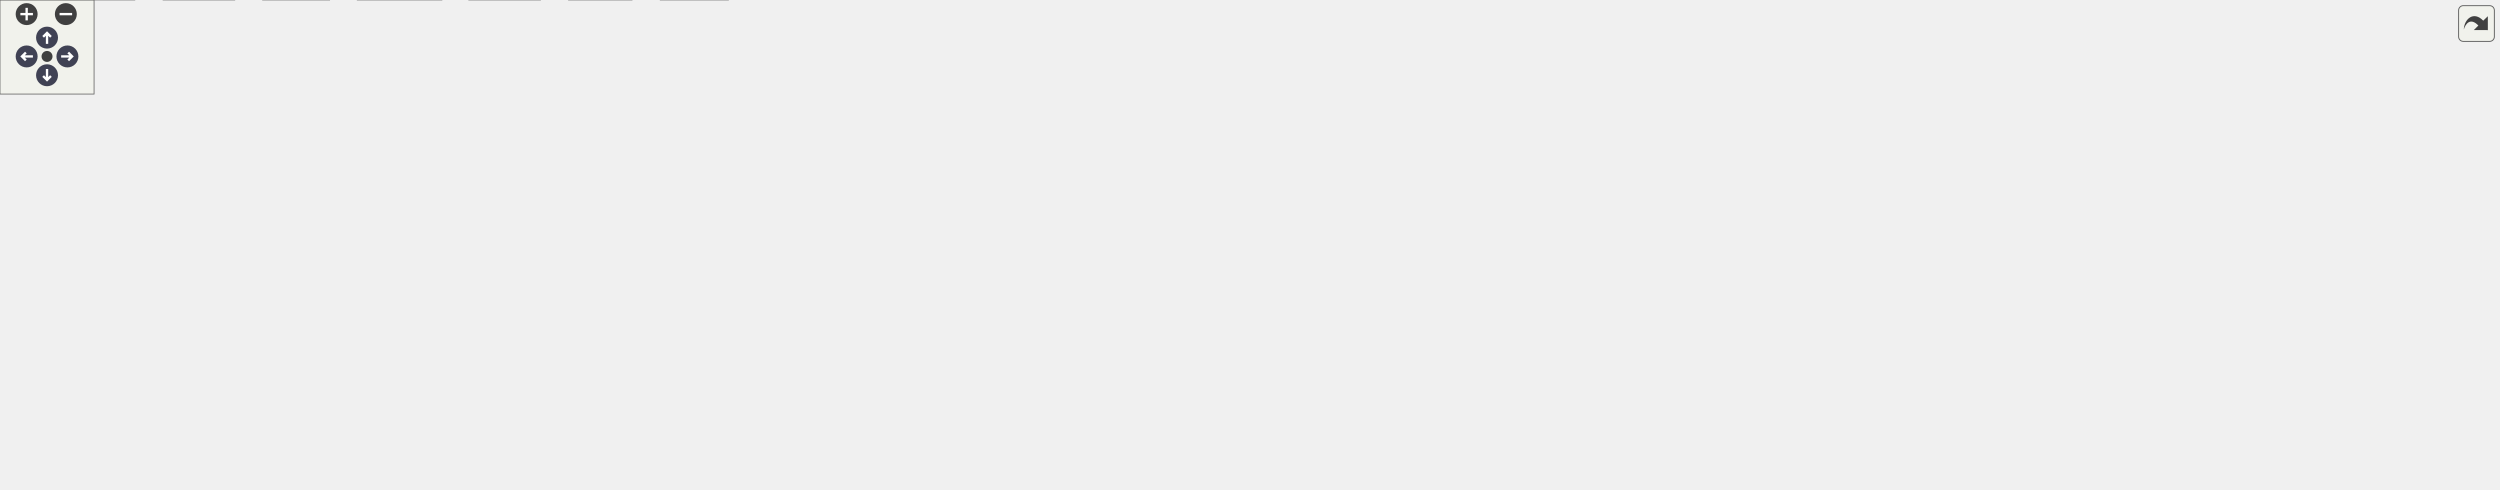
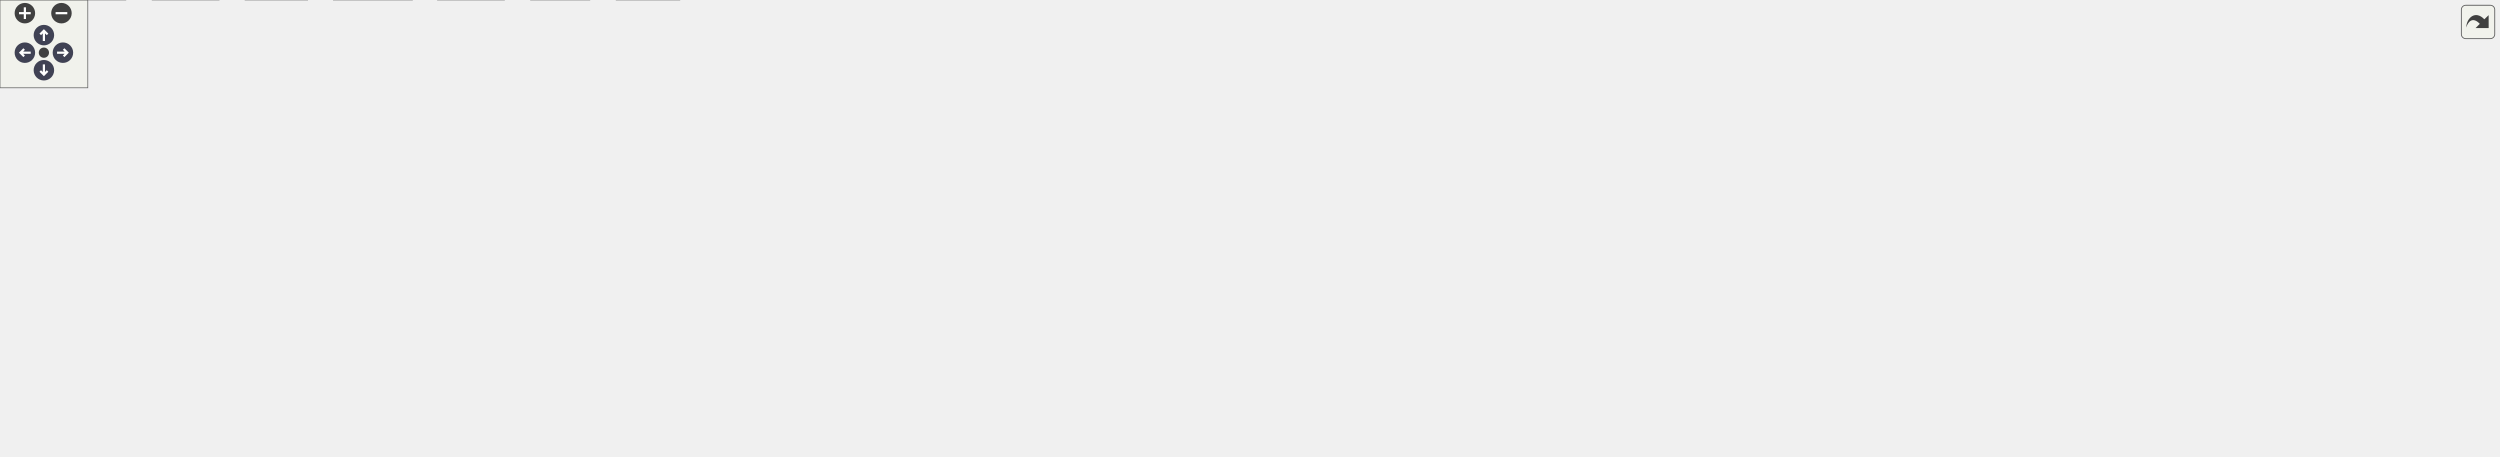
<svg xmlns="http://www.w3.org/2000/svg" xmlns:xlink="http://www.w3.org/1999/xlink" id="main" version="1.1" xml:space="preserve">
  <style type="text/css">
.node, .edge {opacity: 0.7;}
.node.selected, .edge.selected {opacity: 1;}
.edge:hover path { stroke: red; }
.edge:hover polygon { stroke: red; fill: red; }
</style>
  <defs>
    <circle id="rim" cx="0" cy="0" r="7" />
    <circle id="rim2" cx="0" cy="0" r="3.5" />
    <g id="zoomPlus">
      <use xlink:href="#rim" fill="#404040">
        <set attributeName="fill" to="#808080" begin="zoomplus.mouseover" end="zoomplus.mouseout" />
      </use>
      <path d="M-4,0h8M0,-4v8" fill="none" stroke="white" stroke-width="1.5" pointer-events="none" />
    </g>
    <g id="zoomMin">
      <use xlink:href="#rim" fill="#404040">
        <set attributeName="fill" to="#808080" begin="zoomminus.mouseover" end="zoomminus.mouseout" />
      </use>
      <path d="M-4,0h8" fill="none" stroke="white" stroke-width="1.5" pointer-events="none" />
    </g>
    <g id="arrowUp" transform="translate(30 24)">
      <use xlink:href="#rim" />
      <path pointer-events="none" fill="none" stroke="white" stroke-width="1.5" d="M0,-3.0v7 M-2.5,-0.5L0,-3.0L2.5,-0.5" />
    </g>
    <g id="arrowRight" transform="rotate(90) translate(36 -43)">
      <use xlink:href="#rim" />
      <path pointer-events="none" fill="none" stroke="white" stroke-width="1.5" d="M0,-3.0v7 M-2.5,-0.5L0,-3.0L2.5,-0.5" />
    </g>
    <g id="arrowDown" transform="rotate(180) translate(-30 -48)">
      <use xlink:href="#rim" />
      <path pointer-events="none" fill="none" stroke="white" stroke-width="1.5" d="M0,-3.0v7 M-2.5,-0.5L0,-3.0L2.5,-0.5" />
    </g>
    <g id="arrowLeft" transform="rotate(270) translate(-36 17)">
      <use xlink:href="#rim" />
      <path pointer-events="none" fill="none" stroke="white" stroke-width="1.5" d="M0,-3.0v7 M-2.5,-0.5L0,-3.0L2.5,-0.5" />
    </g>
    <g id="resetDef">
      <use xlink:href="#rim2" fill="#404040">
        <set attributeName="fill" to="#808080" begin="reset.mouseover" end="reset.mouseout" />
      </use>
    </g>
  </defs>
  <svg id="graph" class="graph">
    <g id="viewport">
      <g id="Node000001" class="node">
        <g id="a_Node000001">
          <a xlink:title=" ">
-             <polygon fill="#999999" stroke="#666666" points="1059.38,-251.5 908.38,-251.5 908.38,-221 1059.38,-221 1059.38,-251.5" />
-             <text text-anchor="start" x="916.38" y="-238" font-family="Helvetica,sans-Serif" font-size="10.00">OscProbCalcer/OscProbCalcer</text>
-             <text text-anchor="middle" x="983.88" y="-226.75" font-family="Helvetica,sans-Serif" font-size="10.00">_OscProb.cpp</text>
+             <polygon fill="#999999" stroke="#666666" points="1115.38,-251.5 964.38,-251.5 964.38,-221 1115.38,-221 1115.38,-251.5" />
+             <text text-anchor="start" x="972.38" y="-238" font-family="Helvetica,sans-Serif" font-size="10.00">OscProbCalcer/OscProbCalcer</text>
+             <text text-anchor="middle" x="1039.88" y="-226.75" font-family="Helvetica,sans-Serif" font-size="10.00">_OscProb.cpp</text>
          </a>
        </g>
      </g>
      <g id="Node000002" class="node">
        <g id="a_Node000002">
          <a xlink:href="OscProbCalcer__OscProb_8h.html" target="_top" xlink:title=" ">
            <polygon fill="white" stroke="#666666" points="501.38,-185 368.38,-185 368.38,-165.75 501.38,-165.75 501.38,-185" />
            <text text-anchor="middle" x="434.88" y="-171.5" font-family="Helvetica,sans-Serif" font-size="10.00">OscProbCalcer_OscProb.h</text>
          </a>
        </g>
      </g>
      <g id="edge1_Node000001_Node000002" class="edge">
        <g id="a_edge1_Node000001_Node000002">
          <a xlink:title=" ">
-             <path fill="none" stroke="#63b8ff" d="M908.08,-227.37C817.03,-217.86 659.3,-201.27 513.01,-185.23" />
-             <polygon fill="#63b8ff" stroke="#63b8ff" points="513.43,-181.75 503.1,-184.14 512.66,-188.71 513.43,-181.75" />
+             <path fill="none" stroke="#63b8ff" d="M964.06,-228.49C863.56,-219.43 680.41,-202.57 512.86,-185.19" />
+             <polygon fill="#63b8ff" stroke="#63b8ff" points="513.41,-181.73 503.1,-184.17 512.69,-188.69 513.41,-181.73" />
          </a>
        </g>
      </g>
      <g id="Node000014" class="node">
        <g id="a_Node000014">
          <a xlink:title=" ">
            <polygon fill="#e0e0e0" stroke="#999999" points="568.38,-185 519.38,-185 519.38,-165.75 568.38,-165.75 568.38,-185" />
            <text text-anchor="middle" x="543.88" y="-171.5" font-family="Helvetica,sans-Serif" font-size="10.00">fstream</text>
          </a>
        </g>
      </g>
      <g id="edge16_Node000001_Node000014" class="edge">
        <g id="a_edge16_Node000001_Node000014">
          <a xlink:title=" ">
-             <path fill="none" stroke="#63b8ff" d="M908.02,-228.92C828.41,-221.59 699.48,-207.8 579.84,-185.36" />
-             <polygon fill="#63b8ff" stroke="#63b8ff" points="580.63,-181.94 570.15,-183.51 579.32,-188.82 580.63,-181.94" />
+             <path fill="none" stroke="#63b8ff" d="M964,-230.46C874.21,-224.03 720.13,-210.57 579.61,-185.27" />
+             <polygon fill="#63b8ff" stroke="#63b8ff" points="580.61,-181.9 570.14,-183.54 579.35,-188.78 580.61,-181.9" />
          </a>
        </g>
      </g>
      <g id="Node000015" class="node">
        <g id="a_Node000015">
          <a xlink:title=" ">
            <polygon fill="#e0e0e0" stroke="#999999" points="679.5,-185 586.25,-185 586.25,-165.75 679.5,-165.75 679.5,-185" />
            <text text-anchor="middle" x="632.88" y="-171.5" font-family="Helvetica,sans-Serif" font-size="10.00">inc/PMNS_Fast.h</text>
          </a>
        </g>
      </g>
      <g id="edge17_Node000001_Node000015" class="edge">
        <g id="a_edge17_Node000001_Node000015">
          <a xlink:title=" ">
-             <path fill="none" stroke="#63b8ff" d="M908.15,-222.55C843.02,-211.62 750.44,-196.09 691.01,-186.13" />
-             <polygon fill="#63b8ff" stroke="#63b8ff" points="691.88,-182.72 681.44,-184.52 690.72,-189.63 691.88,-182.72" />
+             <path fill="none" stroke="#63b8ff" d="M963.96,-224.72C895.22,-215.11 790.84,-200.36 691.16,-185.48" />
+             <polygon fill="#63b8ff" stroke="#63b8ff" points="691.88,-182.05 681.47,-184.03 690.84,-188.97 691.88,-182.05" />
          </a>
        </g>
      </g>
      <g id="Node000016" class="node">
        <g id="a_Node000016">
          <a xlink:title=" ">
            <polygon fill="#e0e0e0" stroke="#999999" points="798.62,-185 697.12,-185 697.12,-165.75 798.62,-165.75 798.62,-185" />
            <text text-anchor="middle" x="747.88" y="-171.5" font-family="Helvetica,sans-Serif" font-size="10.00">inc/PMNS_Sterile.h</text>
          </a>
        </g>
      </g>
      <g id="edge18_Node000001_Node000016" class="edge">
        <g id="a_edge18_Node000001_Node000016">
          <a xlink:title=" ">
-             <path fill="none" stroke="#63b8ff" d="M924.93,-220.55C884.97,-210.58 832.83,-197.57 795.5,-188.25" />
-             <polygon fill="#63b8ff" stroke="#63b8ff" points="796.43,-184.88 785.88,-185.86 794.74,-191.67 796.43,-184.88" />
+             <path fill="none" stroke="#63b8ff" d="M966.94,-220.55C916.54,-210.38 850.48,-197.06 804.13,-187.72" />
+             <polygon fill="#63b8ff" stroke="#63b8ff" points="805.06,-184.34 794.57,-185.79 803.68,-191.2 805.06,-184.34" />
          </a>
        </g>
      </g>
      <g id="Node000017" class="node">
        <g id="a_Node000017">
          <a xlink:title=" ">
            <polygon fill="#e0e0e0" stroke="#999999" points="917.25,-185 816.5,-185 816.5,-165.75 917.25,-165.75 917.25,-185" />
            <text text-anchor="middle" x="866.88" y="-171.5" font-family="Helvetica,sans-Serif" font-size="10.00">inc/PMNS_Decay.h</text>
          </a>
        </g>
      </g>
      <g id="edge19_Node000001_Node000017" class="edge">
        <g id="a_edge19_Node000001_Node000017">
          <a xlink:title=" ">
-             <path fill="none" stroke="#63b8ff" d="M954.65,-220.55C936.41,-211.36 913.04,-199.61 895,-190.53" />
-             <polygon fill="#63b8ff" stroke="#63b8ff" points="896.68,-187.45 886.17,-186.08 893.53,-193.71 896.68,-187.45" />
+             <path fill="none" stroke="#63b8ff" d="M996.67,-220.55C968.25,-210.88 931.45,-198.35 904.29,-189.11" />
+             <polygon fill="#63b8ff" stroke="#63b8ff" points="905.69,-185.89 895.09,-185.98 903.43,-192.51 905.69,-185.89" />
          </a>
        </g>
      </g>
      <g id="Node000018" class="node">
        <g id="a_Node000018">
          <a xlink:title=" ">
            <polygon fill="#e0e0e0" stroke="#999999" points="1032,-185 935.75,-185 935.75,-165.75 1032,-165.75 1032,-185" />
            <text text-anchor="middle" x="983.88" y="-171.5" font-family="Helvetica,sans-Serif" font-size="10.00">inc/PMNS_Deco.h</text>
          </a>
        </g>
      </g>
      <g id="edge20_Node000001_Node000018" class="edge">
        <g id="a_edge20_Node000001_Node000018">
          <a xlink:title=" ">
-             <path fill="none" stroke="#63b8ff" d="M983.88,-220.7C983.88,-213.46 983.88,-204.59 983.88,-196.69" />
-             <polygon fill="#63b8ff" stroke="#63b8ff" points="987.38,-196.96 983.88,-186.96 980.38,-196.96 987.38,-196.96" />
+             <path fill="none" stroke="#63b8ff" d="M1026.03,-220.7C1018.24,-212.51 1008.47,-202.23 1000.3,-193.64" />
+             <polygon fill="#63b8ff" stroke="#63b8ff" points="1002.98,-191.38 993.55,-186.55 997.91,-196.21 1002.98,-191.38" />
          </a>
        </g>
      </g>
      <g id="Node000019" class="node">
        <g id="a_Node000019">
          <a xlink:title=" ">
            <polygon fill="#e0e0e0" stroke="#999999" points="1141.38,-185 1050.38,-185 1050.38,-165.75 1141.38,-165.75 1141.38,-185" />
            <text text-anchor="middle" x="1095.88" y="-171.5" font-family="Helvetica,sans-Serif" font-size="10.00">inc/PMNS_NSI.h</text>
          </a>
        </g>
      </g>
      <g id="edge21_Node000001_Node000019" class="edge">
        <g id="a_edge21_Node000001_Node000019">
          <a xlink:title=" ">
-             <path fill="none" stroke="#63b8ff" d="M1011.85,-220.55C1029.23,-211.41 1051.47,-199.72 1068.7,-190.66" />
-             <polygon fill="#63b8ff" stroke="#63b8ff" points="1070.14,-193.86 1077.36,-186.11 1066.88,-187.66 1070.14,-193.86" />
+             <path fill="none" stroke="#63b8ff" d="M1053.72,-220.7C1061.51,-212.51 1071.28,-202.23 1079.45,-193.64" />
+             <polygon fill="#63b8ff" stroke="#63b8ff" points="1081.84,-196.21 1086.2,-186.55 1076.77,-191.38 1081.84,-196.21" />
          </a>
        </g>
      </g>
      <g id="Node000020" class="node">
        <g id="a_Node000020">
          <a xlink:title=" ">
            <polygon fill="#e0e0e0" stroke="#999999" points="1247.88,-185 1159.88,-185 1159.88,-165.75 1247.88,-165.75 1247.88,-185" />
            <text text-anchor="middle" x="1203.88" y="-171.5" font-family="Helvetica,sans-Serif" font-size="10.00">inc/PMNS_Iter.h</text>
          </a>
        </g>
      </g>
      <g id="edge22_Node000001_Node000020" class="edge">
        <g id="a_edge22_Node000001_Node000020">
          <a xlink:title=" ">
-             <path fill="none" stroke="#63b8ff" d="M1038.82,-220.55C1075.92,-210.62 1124.26,-197.68 1159.03,-188.38" />
-             <polygon fill="#63b8ff" stroke="#63b8ff" points="1159.59,-191.85 1168.35,-185.88 1157.78,-185.09 1159.59,-191.85" />
+             <path fill="none" stroke="#63b8ff" d="M1080.84,-220.55C1107.61,-210.93 1142.26,-198.5 1167.96,-189.27" />
+             <polygon fill="#63b8ff" stroke="#63b8ff" points="1169.07,-192.59 1177.3,-185.92 1166.71,-186 1169.07,-192.59" />
          </a>
        </g>
      </g>
      <g id="Node000021" class="node">
        <g id="a_Node000021">
          <a xlink:title=" ">
            <polygon fill="#e0e0e0" stroke="#999999" points="1370.12,-185 1265.62,-185 1265.62,-165.75 1370.12,-165.75 1370.12,-185" />
            <text text-anchor="middle" x="1317.88" y="-171.5" font-family="Helvetica,sans-Serif" font-size="10.00">inc/PMNS_NUNM.h</text>
          </a>
        </g>
      </g>
      <g id="edge23_Node000001_Node000021" class="edge">
        <g id="a_edge23_Node000001_Node000021">
          <a xlink:title=" ">
-             <path fill="none" stroke="#63b8ff" d="M1059.66,-221.89C1118.73,-211.48 1199.74,-197.2 1255.18,-187.43" />
-             <polygon fill="#63b8ff" stroke="#63b8ff" points="1255.53,-190.92 1264.77,-185.74 1254.31,-184.03 1255.53,-190.92" />
+             <path fill="none" stroke="#63b8ff" d="M1109.31,-220.55C1157.1,-210.43 1219.66,-197.17 1263.76,-187.84" />
+             <polygon fill="#63b8ff" stroke="#63b8ff" points="1264.29,-191.3 1273.35,-185.8 1262.84,-184.45 1264.29,-191.3" />
          </a>
        </g>
      </g>
      <g id="Node000022" class="node">
        <g id="a_Node000022">
          <a xlink:title=" ">
            <polygon fill="#e0e0e0" stroke="#999999" points="1485.75,-185 1388,-185 1388,-165.75 1485.75,-165.75 1485.75,-185" />
            <text text-anchor="middle" x="1436.88" y="-171.5" font-family="Helvetica,sans-Serif" font-size="10.00">inc/PMNS_SNSI.h</text>
          </a>
        </g>
      </g>
      <g id="edge24_Node000001_Node000022" class="edge">
        <g id="a_edge24_Node000001_Node000022">
          <a xlink:title=" ">
-             <path fill="none" stroke="#63b8ff" d="M1059.66,-226.09C1136.74,-216.67 1259.94,-201.3 1376.29,-185.33" />
-             <polygon fill="#63b8ff" stroke="#63b8ff" points="1376.6,-188.82 1386.02,-183.99 1375.64,-181.89 1376.6,-188.82" />
+             <path fill="none" stroke="#63b8ff" d="M1115.61,-224.03C1181.7,-214.24 1280.51,-199.6 1376.17,-185.4" />
+             <polygon fill="#63b8ff" stroke="#63b8ff" points="1376.64,-188.87 1386.02,-183.94 1375.61,-181.95 1376.64,-188.87" />
          </a>
        </g>
      </g>
      <g id="Node000023" class="node">
        <g id="a_Node000023">
          <a xlink:title=" ">
            <polygon fill="#e0e0e0" stroke="#999999" points="1593.62,-185 1504.12,-185 1504.12,-165.75 1593.62,-165.75 1593.62,-185" />
            <text text-anchor="middle" x="1548.88" y="-171.5" font-family="Helvetica,sans-Serif" font-size="10.00">inc/PMNS_LIV.h</text>
          </a>
        </g>
      </g>
      <g id="edge25_Node000001_Node000023" class="edge">
        <g id="a_edge25_Node000001_Node000023">
          <a xlink:title=" ">
-             <path fill="none" stroke="#63b8ff" d="M1059.79,-229.23C1157.49,-221.15 1332.72,-205.58 1492.81,-185.19" />
-             <polygon fill="#63b8ff" stroke="#63b8ff" points="1492.85,-188.72 1502.32,-183.97 1491.96,-181.77 1492.85,-188.72" />
+             <path fill="none" stroke="#63b8ff" d="M1115.69,-228.01C1203.73,-219.35 1353.61,-203.82 1492.55,-185.25" />
+             <polygon fill="#63b8ff" stroke="#63b8ff" points="1492.87,-188.74 1502.32,-183.94 1491.94,-181.8 1492.87,-188.74" />
+           </a>
+         </g>
+       </g>
+       <g id="Node000024" class="node">
+         <g id="a_Node000024">
+           <a xlink:title=" ">
+             <polygon fill="#e0e0e0" stroke="#999999" points="1707.62,-185 1612.12,-185 1612.12,-165.75 1707.62,-165.75 1707.62,-185" />
+             <text text-anchor="middle" x="1659.88" y="-171.5" font-family="Helvetica,sans-Serif" font-size="10.00">inc/PMNS_OQS.h</text>
+           </a>
+         </g>
+       </g>
+       <g id="edge26_Node000001_Node000024" class="edge">
+         <g id="a_edge26_Node000001_Node000024">
+           <a xlink:title=" ">
+             <path fill="none" stroke="#63b8ff" d="M1115.61,-229.97C1221.64,-222.25 1420.59,-206.56 1600.43,-185.22" />
+             <polygon fill="#63b8ff" stroke="#63b8ff" points="1600.68,-188.72 1610.2,-184.06 1599.85,-181.77 1600.68,-188.72" />
          </a>
        </g>
      </g>
      <g id="Node000003" class="node">
        <g id="a_Node000003">
          <a xlink:href="OscProbCalcerBase_8h.html" target="_top" xlink:title=" ">
            <polygon fill="white" stroke="#666666" points="368.88,-129.75 256.88,-129.75 256.88,-110.5 368.88,-110.5 368.88,-129.75" />
            <text text-anchor="middle" x="312.88" y="-116.25" font-family="Helvetica,sans-Serif" font-size="10.00">OscProbCalcerBase.h</text>
          </a>
        </g>
      </g>
      <g id="edge2_Node000002_Node000003" class="edge">
        <g id="a_edge2_Node000002_Node000003">
          <a xlink:title=" ">
            <path fill="none" stroke="#63b8ff" d="M414.18,-165.34C394.99,-156.97 366.16,-144.38 344.16,-134.78" />
            <polygon fill="#63b8ff" stroke="#63b8ff" points="345.62,-131.6 335.06,-130.81 342.82,-138.02 345.62,-131.6" />
          </a>
        </g>
      </g>
      <g id="Node000012" class="node">
        <g id="a_Node000012">
          <a xlink:title=" ">
            <polygon fill="#e0e0e0" stroke="#999999" points="483,-129.75 386.75,-129.75 386.75,-110.5 483,-110.5 483,-129.75" />
            <text text-anchor="middle" x="434.88" y="-116.25" font-family="Helvetica,sans-Serif" font-size="10.00">inc/PMNS_Base.h</text>
          </a>
        </g>
      </g>
      <g id="edge14_Node000002_Node000012" class="edge">
        <g id="a_edge14_Node000002_Node000012">
          <a xlink:title=" ">
            <path fill="none" stroke="#63b8ff" d="M434.88,-165.58C434.88,-159.07 434.88,-149.92 434.88,-141.62" />
            <polygon fill="#63b8ff" stroke="#63b8ff" points="438.38,-141.62 434.88,-131.62 431.38,-141.62 438.38,-141.62" />
          </a>
        </g>
      </g>
      <g id="Node000013" class="node">
        <g id="a_Node000013">
          <a xlink:title=" ">
            <polygon fill="#e0e0e0" stroke="#999999" points="590.25,-129.75 501.5,-129.75 501.5,-110.5 590.25,-110.5 590.25,-129.75" />
            <text text-anchor="middle" x="545.88" y="-116.25" font-family="Helvetica,sans-Serif" font-size="10.00">inc/PremModel.h</text>
          </a>
        </g>
      </g>
      <g id="edge15_Node000002_Node000013" class="edge">
        <g id="a_edge15_Node000002_Node000013">
          <a xlink:title=" ">
            <path fill="none" stroke="#63b8ff" d="M453.7,-165.34C470.93,-157.08 496.68,-144.73 516.58,-135.18" />
            <polygon fill="#63b8ff" stroke="#63b8ff" points="518.09,-138.34 525.59,-130.86 515.06,-132.03 518.09,-138.34" />
          </a>
        </g>
      </g>
      <g id="Node000004" class="node">
        <g id="a_Node000004">
          <a xlink:href="OscillatorConstants_8h.html" target="_top" xlink:title=" ">
            <polygon fill="white" stroke="#666666" points="338,-74.5 181.75,-74.5 181.75,-55.25 338,-55.25 338,-74.5" />
            <text text-anchor="middle" x="259.88" y="-61" font-family="Helvetica,sans-Serif" font-size="10.00">Constants/OscillatorConstants.h</text>
          </a>
        </g>
      </g>
      <g id="edge3_Node000003_Node000004" class="edge">
        <g id="a_edge3_Node000003_Node000004">
          <a xlink:title=" ">
            <path fill="none" stroke="#63b8ff" d="M304.12,-110.33C296.73,-102.9 285.91,-92.04 276.83,-82.91" />
            <polygon fill="#63b8ff" stroke="#63b8ff" points="279.42,-80.55 269.88,-75.93 274.46,-85.49 279.42,-80.55" />
          </a>
        </g>
      </g>
      <g id="Node000006" class="node">
        <g id="a_Node000006">
          <a xlink:title=" ">
            <polygon fill="#e0e0e0" stroke="#999999" points="85.75,-19.25 0,-19.25 0,0 85.75,0 85.75,-19.25" />
            <text text-anchor="middle" x="42.88" y="-5.75" font-family="Helvetica,sans-Serif" font-size="10.00">yaml-cpp/yaml.h</text>
          </a>
        </g>
      </g>
      <g id="edge13_Node000003_Node000006" class="edge">
        <g id="a_edge13_Node000003_Node000006">
          <a xlink:title=" ">
            <path fill="none" stroke="#63b8ff" d="M279.57,-110.02C250.9,-101.82 208.61,-88.88 172.88,-74.5 136.13,-59.71 95.39,-38.94 69.48,-25.15" />
            <polygon fill="#63b8ff" stroke="#63b8ff" points="71.14,-22.07 60.68,-20.42 67.83,-28.23 71.14,-22.07" />
          </a>
        </g>
      </g>
      <g id="Node000009" class="node">
        <g id="a_Node000009">
          <a xlink:title=" ">
            <polygon fill="#e0e0e0" stroke="#999999" points="402.88,-19.25 362.88,-19.25 362.88,0 402.88,0 402.88,-19.25" />
            <text text-anchor="middle" x="382.88" y="-5.75" font-family="Helvetica,sans-Serif" font-size="10.00">string</text>
          </a>
        </g>
      </g>
      <g id="edge12_Node000003_Node000009" class="edge">
        <g id="a_edge12_Node000003_Node000009">
          <a xlink:title=" ">
            <path fill="none" stroke="#63b8ff" d="M320.29,-110.16C327.45,-101.34 338.41,-87.35 346.88,-74.5 356.51,-59.86 366.19,-42.49 373.09,-29.57" />
            <polygon fill="#63b8ff" stroke="#63b8ff" points="376.1,-31.35 377.65,-20.87 369.91,-28.1 376.1,-31.35" />
          </a>
        </g>
      </g>
      <g id="Node000011" class="node">
        <g id="a_Node000011">
          <a xlink:title=" ">
            <polygon fill="#e0e0e0" stroke="#999999" points="464.38,-19.25 421.38,-19.25 421.38,0 464.38,0 464.38,-19.25" />
            <text text-anchor="middle" x="442.88" y="-5.75" font-family="Helvetica,sans-Serif" font-size="10.00">vector</text>
          </a>
        </g>
      </g>
      <g id="edge11_Node000003_Node000011" class="edge">
        <g id="a_edge11_Node000003_Node000011">
          <a xlink:title=" ">
            <path fill="none" stroke="#63b8ff" d="M323.65,-110.26C334.57,-101.28 351.93,-86.96 366.88,-74.5 386.39,-58.23 408.63,-39.52 423.99,-26.57" />
            <polygon fill="#63b8ff" stroke="#63b8ff" points="426.03,-29.43 431.42,-20.31 421.52,-24.08 426.03,-29.43" />
          </a>
        </g>
      </g>
      <g id="Node000005" class="node">
        <g id="a_Node000005">
          <a xlink:title=" ">
            <polygon fill="#e0e0e0" stroke="#999999" points="344.5,-19.25 299.25,-19.25 299.25,0 344.5,0 344.5,-19.25" />
            <text text-anchor="middle" x="321.88" y="-5.75" font-family="Helvetica,sans-Serif" font-size="10.00">math.h</text>
          </a>
        </g>
      </g>
      <g id="edge4_Node000004_Node000005" class="edge">
        <g id="a_edge4_Node000004_Node000005">
          <a xlink:title=" ">
            <path fill="none" stroke="#63b8ff" d="M270.39,-54.84C279.26,-47.22 292.19,-36.12 302.86,-26.95" />
            <polygon fill="#63b8ff" stroke="#63b8ff" points="305.06,-29.68 310.36,-20.51 300.5,-24.37 305.06,-29.68" />
          </a>
        </g>
      </g>
      <g id="edge5_Node000004_Node000006" class="edge">
        <g id="a_edge5_Node000004_Node000006">
          <a xlink:title=" ">
            <path fill="none" stroke="#63b8ff" d="M223.06,-54.84C186.67,-45.91 130.79,-32.2 90.92,-22.41" />
            <polygon fill="#63b8ff" stroke="#63b8ff" points="91.88,-19.05 81.34,-20.06 90.21,-25.85 91.88,-19.05" />
          </a>
        </g>
      </g>
      <g id="Node000007" class="node">
        <g id="a_Node000007">
          <a xlink:title=" ">
            <polygon fill="#e0e0e0" stroke="#999999" points="149.5,-19.25 104.25,-19.25 104.25,0 149.5,0 149.5,-19.25" />
            <text text-anchor="middle" x="126.88" y="-5.75" font-family="Helvetica,sans-Serif" font-size="10.00">TFile.h</text>
          </a>
        </g>
      </g>
      <g id="edge6_Node000004_Node000007" class="edge">
        <g id="a_edge6_Node000004_Node000007">
          <a xlink:title=" ">
            <path fill="none" stroke="#63b8ff" d="M237.31,-54.84C216.1,-46.35 184.1,-33.54 160,-23.89" />
            <polygon fill="#63b8ff" stroke="#63b8ff" points="161.54,-20.73 150.95,-20.27 158.94,-27.23 161.54,-20.73" />
          </a>
        </g>
      </g>
      <g id="Node000008" class="node">
        <g id="a_Node000008">
          <a xlink:title=" ">
            <polygon fill="#e0e0e0" stroke="#999999" points="210,-19.25 167.75,-19.25 167.75,0 210,0 210,-19.25" />
            <text text-anchor="middle" x="188.88" y="-5.75" font-family="Helvetica,sans-Serif" font-size="10.00">TH1.h</text>
          </a>
        </g>
      </g>
      <g id="edge7_Node000004_Node000008" class="edge">
        <g id="a_edge7_Node000004_Node000008">
          <a xlink:title=" ">
            <path fill="none" stroke="#63b8ff" d="M247.83,-54.84C237.47,-47.07 222.27,-35.67 209.91,-26.4" />
            <polygon fill="#63b8ff" stroke="#63b8ff" points="212.05,-23.63 201.95,-20.43 207.85,-29.23 212.05,-23.63" />
          </a>
        </g>
      </g>
      <g id="edge8_Node000004_Node000009" class="edge">
        <g id="a_edge8_Node000004_Node000009">
          <a xlink:title=" ">
            <path fill="none" stroke="#63b8ff" d="M280.74,-54.84C300.41,-46.32 330.13,-33.46 352.44,-23.8" />
            <polygon fill="#63b8ff" stroke="#63b8ff" points="353.55,-27.13 361.34,-19.95 350.77,-20.71 353.55,-27.13" />
          </a>
        </g>
      </g>
      <g id="Node000010" class="node">
        <g id="a_Node000010">
          <a xlink:title=" ">
            <polygon fill="#e0e0e0" stroke="#999999" points="281.62,-19.25 228.12,-19.25 228.12,0 281.62,0 281.62,-19.25" />
            <text text-anchor="middle" x="254.88" y="-5.75" font-family="Helvetica,sans-Serif" font-size="10.00">iostream</text>
          </a>
        </g>
      </g>
      <g id="edge9_Node000004_Node000010" class="edge">
        <g id="a_edge9_Node000004_Node000010">
          <a xlink:title=" ">
            <path fill="none" stroke="#63b8ff" d="M259.05,-55.08C258.43,-48.49 257.56,-39.21 256.77,-30.82" />
            <polygon fill="#63b8ff" stroke="#63b8ff" points="260.28,-30.75 255.86,-21.12 253.31,-31.4 260.28,-30.75" />
          </a>
        </g>
      </g>
      <g id="edge10_Node000004_Node000011" class="edge">
        <g id="a_edge10_Node000004_Node000011">
          <a xlink:title=" ">
            <path fill="none" stroke="#63b8ff" d="M290.92,-54.84C324.08,-45.19 376.43,-29.96 410.21,-20.13" />
            <polygon fill="#63b8ff" stroke="#63b8ff" points="410.82,-23.6 419.44,-17.44 408.86,-16.88 410.82,-23.6" />
          </a>
        </g>
      </g>
    </g>
  </svg>
  <g id="navigator" transform="translate(0 0)" fill="#404254">
    <rect fill="#f2f5e9" fill-opacity="0.5" stroke="#606060" stroke-width=".5" x="0" y="0" width="60" height="60" />
    <use id="zoomplus" xlink:href="#zoomPlus" x="17" y="9" />
    <use id="zoomminus" xlink:href="#zoomMin" x="42" y="9" />
    <use id="reset" xlink:href="#resetDef" x="30" y="36" />
    <use id="arrowup" xlink:href="#arrowUp" x="0" y="0" />
    <use id="arrowright" xlink:href="#arrowRight" x="0" y="0" />
    <use id="arrowdown" xlink:href="#arrowDown" x="0" y="0" />
    <use id="arrowleft" xlink:href="#arrowLeft" x="0" y="0" />
  </g>
  <svg viewBox="0 0 15 15" width="100%" height="30px" preserveAspectRatio="xMaxYMin meet">
    <g id="arrow_out" transform="scale(0.3 0.3)">
      <a xlink:href="OscProbCalcer__OscProb_8cpp__incl_org.svg" target="_base">
        <rect id="button" ry="5" rx="5" y="6" x="6" height="38" width="38" fill="#f2f5e9" fill-opacity="0.5" stroke="#606060" stroke-width="1.0" />
        <path id="arrow" d="M 11.5,31.437 C 11.94,20.098 22.043,11.323 32.159,21.979 L 37.069,17.246 C 37.069,17.246 37.088,32 37.088,32 L 22.16,31.978 C 22.16,31.978 26.998,27.14 26.998,27.14 C 18.529,18.264 13.292,25.23 11.5,31.437 z" style="fill:#404040;" />
      </a>
    </g>
  </svg>
  <style type="text/css">

[data-mouse-over-selected='false'] { opacity: 0.7; }
[data-mouse-over-selected='true']  { opacity: 1.0; }

</style>
</svg>
